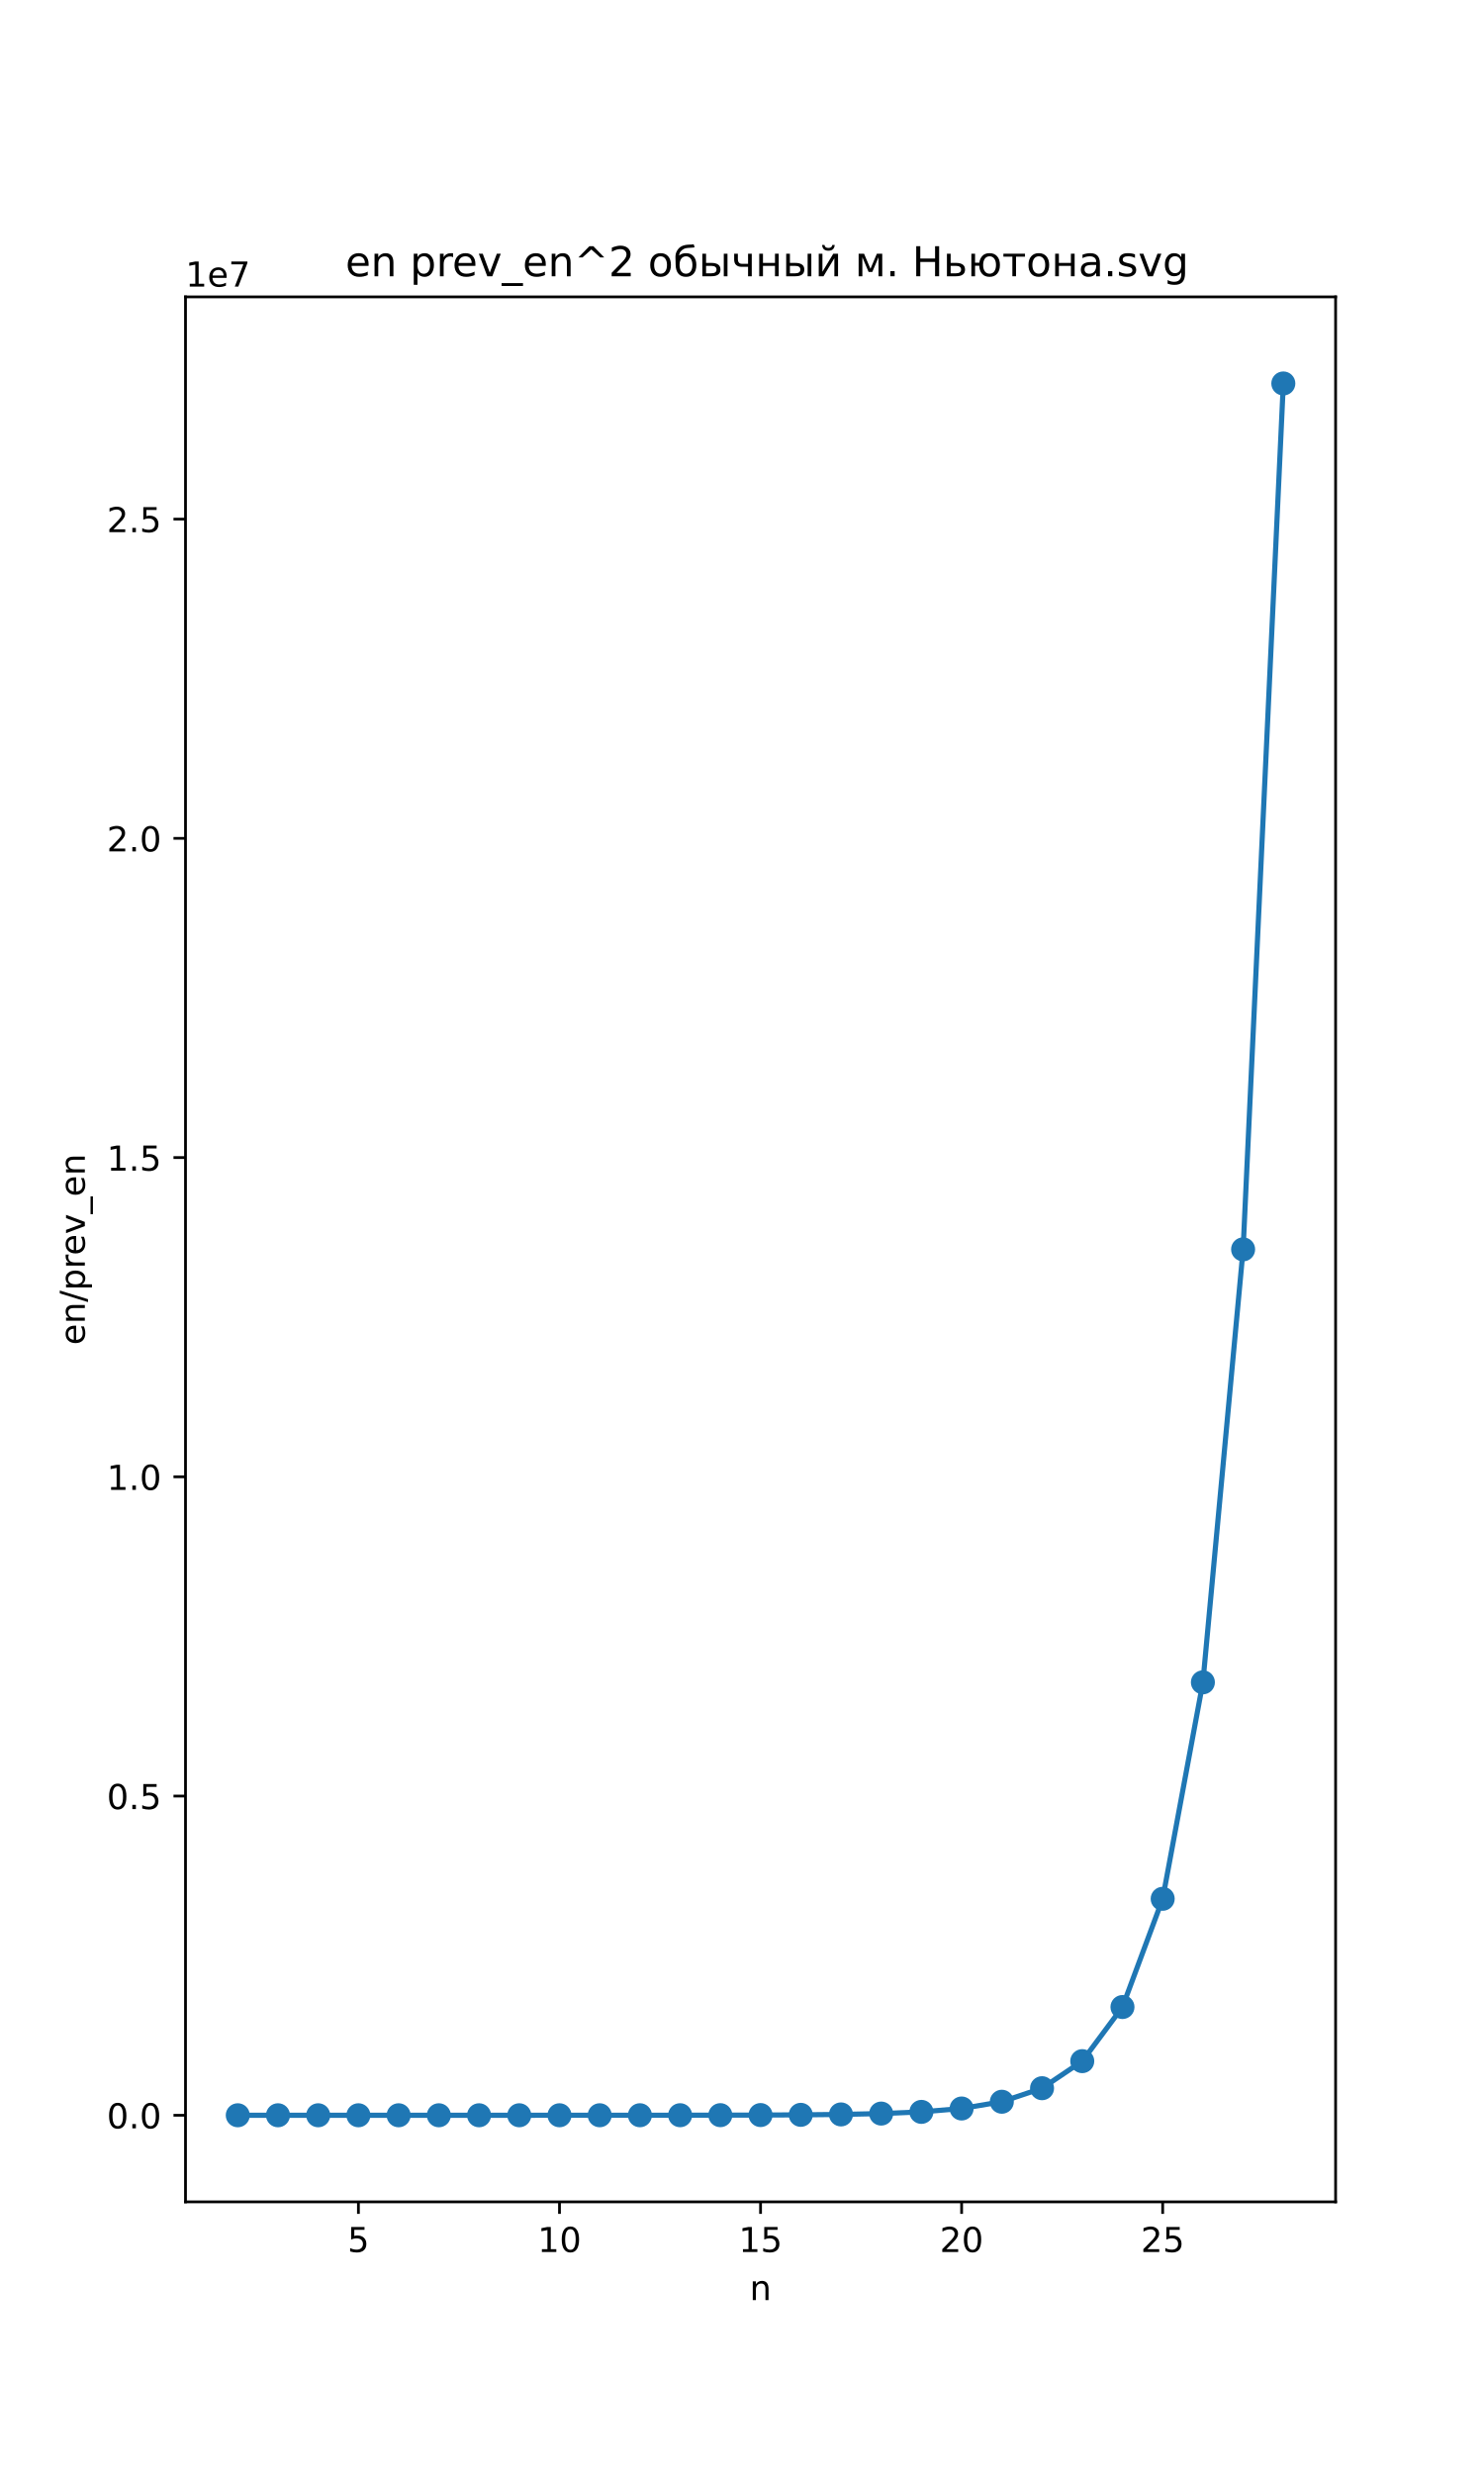
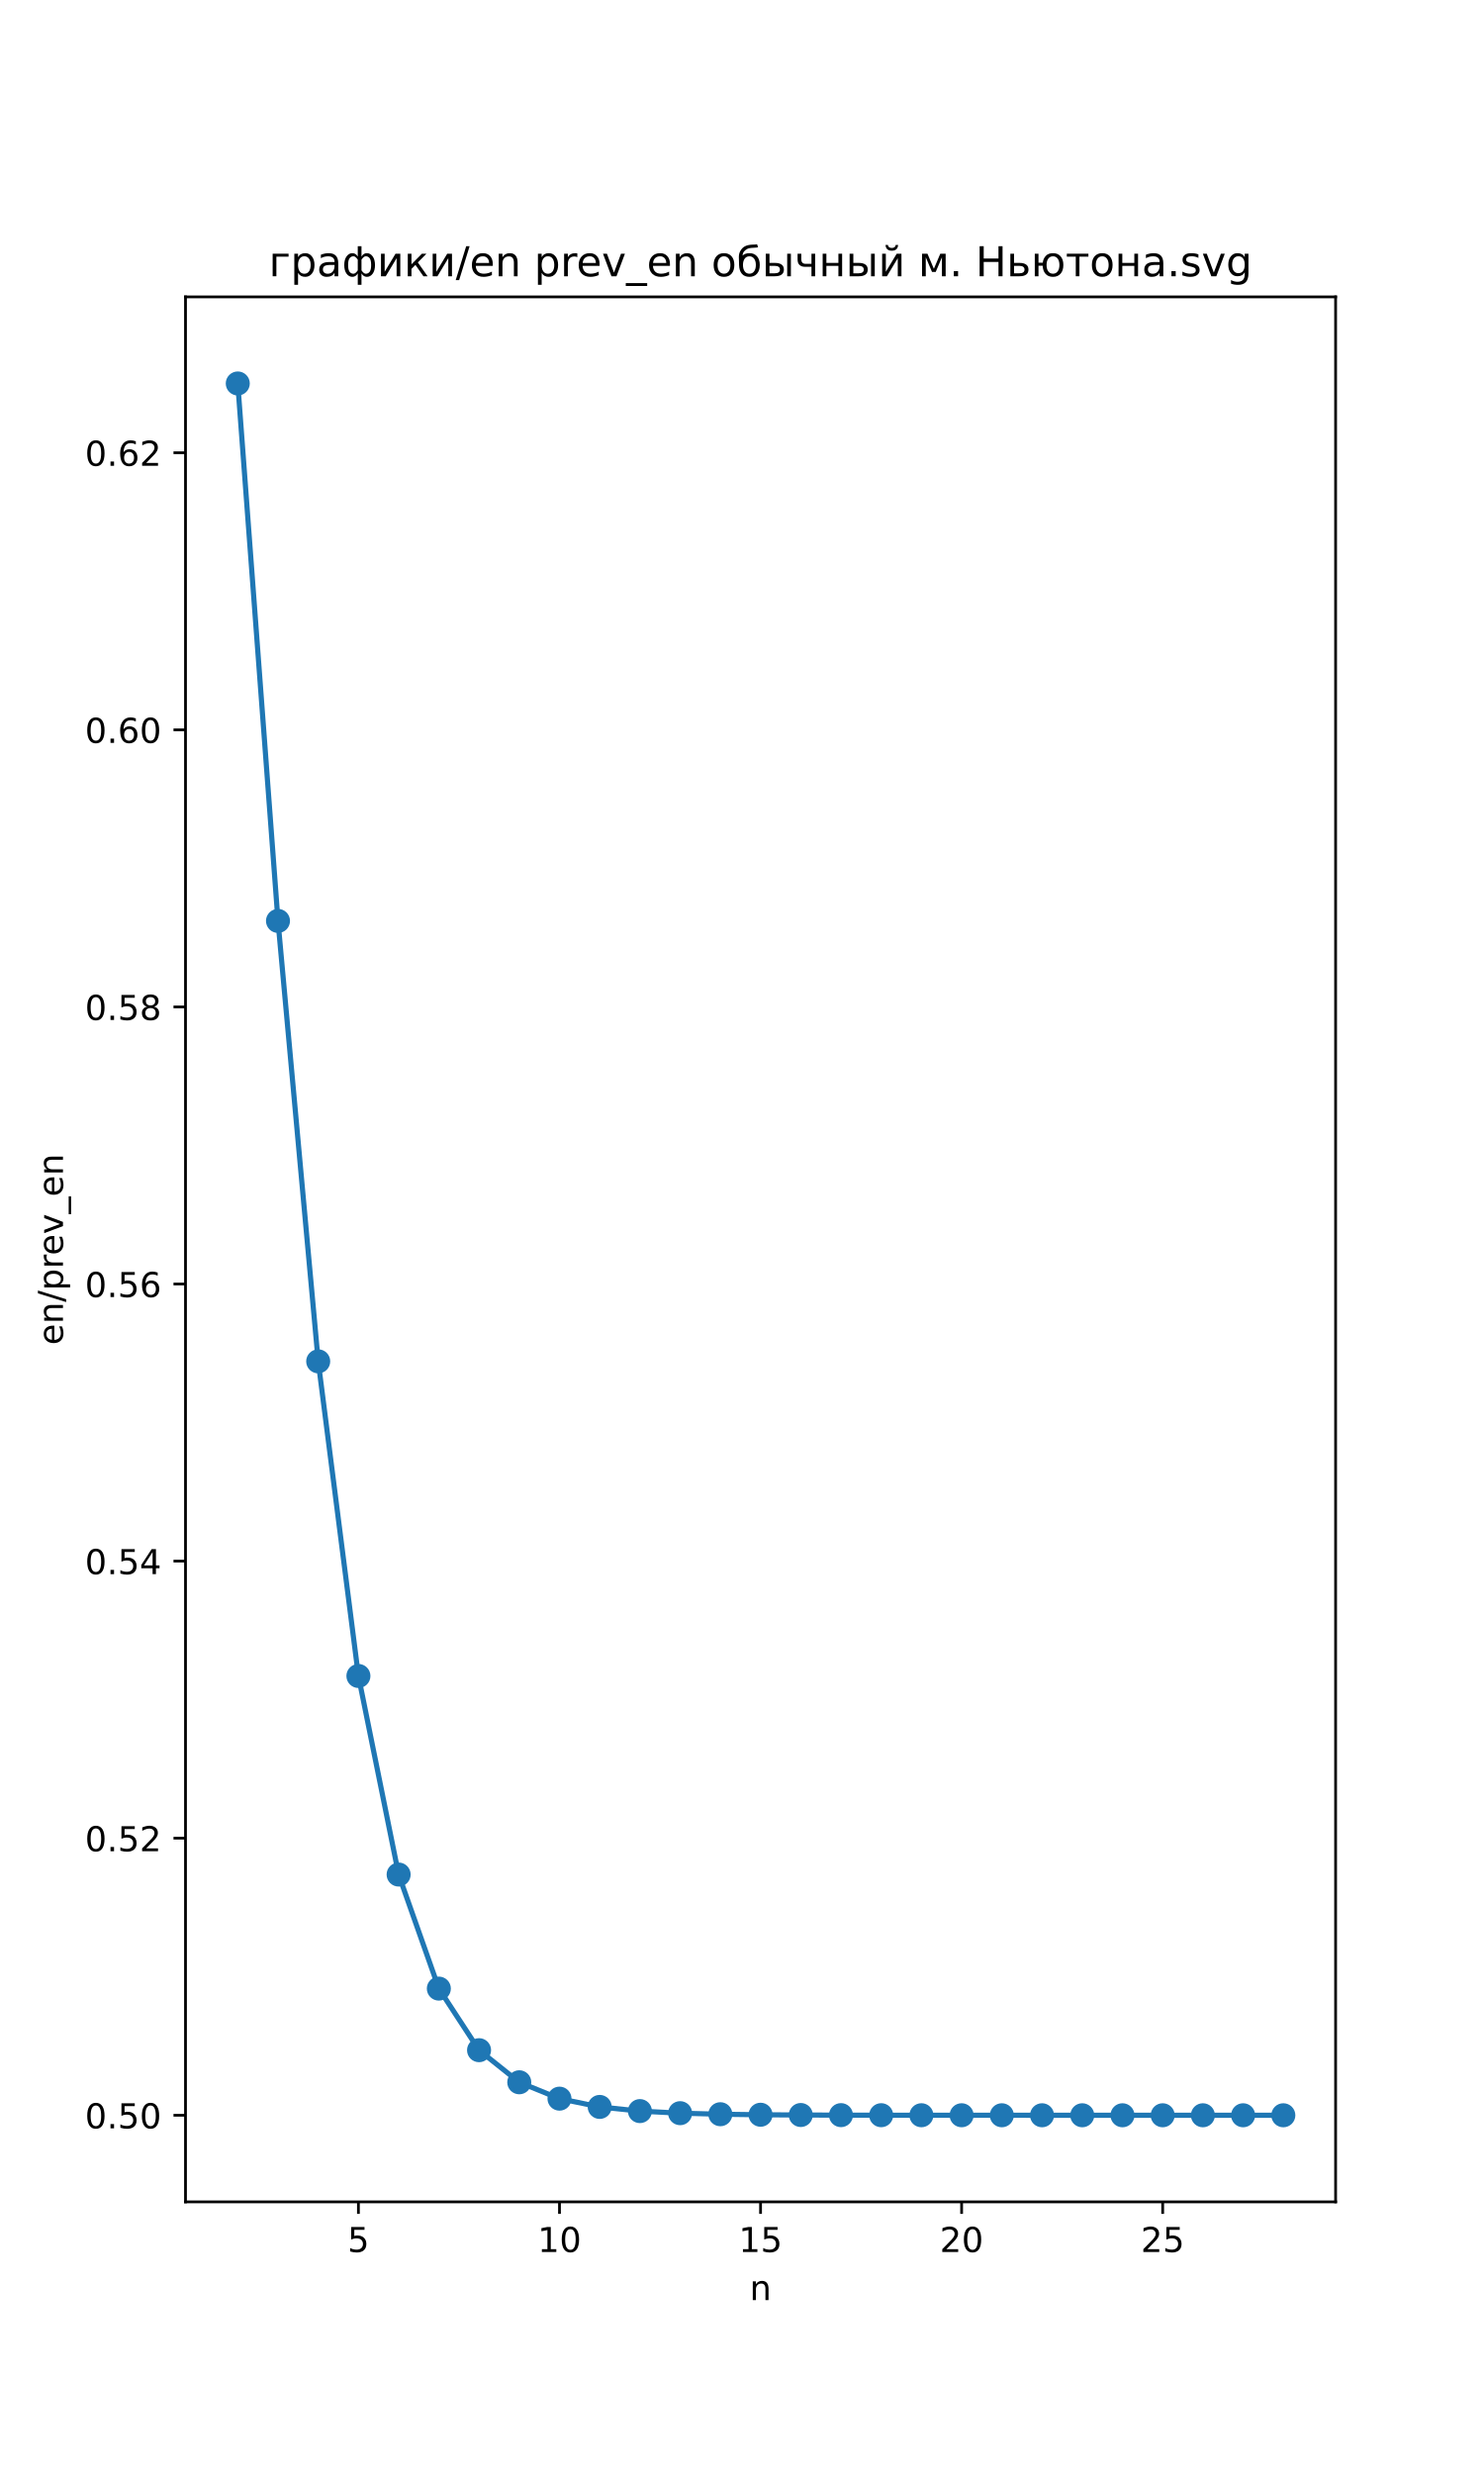
<svg xmlns="http://www.w3.org/2000/svg" xmlns:xlink="http://www.w3.org/1999/xlink" width="432pt" height="720pt" viewBox="0 0 432 720" version="1.1">
  <defs>
    <style type="text/css">*{stroke-linejoin: round; stroke-linecap: butt}</style>
  </defs>
  <g id="figure_1">
    <g id="patch_1">
      <path d="M 0 720  L 432 720  L 432 0  L 0 0  z " style="fill: #ffffff" />
    </g>
    <g id="axes_1">
      <g id="patch_2">
        <path d="M 54 640.8  L 388.8 640.8  L 388.8 86.4  L 54 86.4  z " style="fill: #ffffff" />
      </g>
      <g id="matplotlib.axis_1">
        <g id="xtick_1">
          <g id="line2d_1">
            <defs>
-               <path id="mcebce3cf50" d="M 0 0  L 0 3.5  " style="stroke: #000000; stroke-width: 0.8" />
+               <path id="m6c3b24e0cd" d="M 0 0  L 0 3.5  " style="stroke: #000000; stroke-width: 0.8" />
            </defs>
            <g>
-               <use xlink:href="#mcebce3cf50" x="104.337" y="640.8" style="stroke: #000000; stroke-width: 0.8" />
+               <use xlink:href="#m6c3b24e0cd" x="104.337" y="640.8" style="stroke: #000000; stroke-width: 0.8" />
            </g>
          </g>
          <g id="text_1">
            <g transform="translate(101.1558 655.3977) scale(0.1 -0.1)">
              <defs>
                <path id="DejaVuSans-18" d="M 691 4666  L 3169 4666  L 3169 4134  L 1269 4134  L 1269 2991  Q 1406 3038 1543 3061  Q 1681 3084 1819 3084  Q 2600 3084 3056 2656  Q 3513 2228 3513 1497  Q 3513 744 3044 326  Q 2575 -91 1722 -91  Q 1428 -91 1123 -41  Q 819 9 494 109  L 494 744  Q 775 591 1075 516  Q 1375 441 1709 441  Q 2250 441 2565 725  Q 2881 1009 2881 1497  Q 2881 1984 2565 2268  Q 2250 2553 1709 2553  Q 1456 2553 1204 2497  Q 953 2441 691 2322  L 691 4666  z " transform="scale(0.015625)" />
              </defs>
              <use xlink:href="#DejaVuSans-18" />
            </g>
          </g>
        </g>
        <g id="xtick_2">
          <g id="line2d_2">
            <g>
-               <use xlink:href="#mcebce3cf50" x="162.869" y="640.8" style="stroke: #000000; stroke-width: 0.8" />
+               <use xlink:href="#m6c3b24e0cd" x="162.869" y="640.8" style="stroke: #000000; stroke-width: 0.8" />
            </g>
          </g>
          <g id="text_2">
            <g transform="translate(156.506 655.3977) scale(0.1 -0.1)">
              <defs>
                <path id="DejaVuSans-14" d="M 794 531  L 1825 531  L 1825 4091  L 703 3866  L 703 4441  L 1819 4666  L 2450 4666  L 2450 531  L 3481 531  L 3481 0  L 794 0  L 794 531  z " transform="scale(0.015625)" />
                <path id="DejaVuSans-13" d="M 2034 4250  Q 1547 4250 1301 3770  Q 1056 3291 1056 2328  Q 1056 1369 1301 889  Q 1547 409 2034 409  Q 2525 409 2770 889  Q 3016 1369 3016 2328  Q 3016 3291 2770 3770  Q 2525 4250 2034 4250  z M 2034 4750  Q 2819 4750 3233 4129  Q 3647 3509 3647 2328  Q 3647 1150 3233 529  Q 2819 -91 2034 -91  Q 1250 -91 836 529  Q 422 1150 422 2328  Q 422 3509 836 4129  Q 1250 4750 2034 4750  z " transform="scale(0.015625)" />
              </defs>
              <use xlink:href="#DejaVuSans-14" />
              <use xlink:href="#DejaVuSans-13" transform="translate(63.625 0)" />
            </g>
          </g>
        </g>
        <g id="xtick_3">
          <g id="line2d_3">
            <g>
-               <use xlink:href="#mcebce3cf50" x="221.4" y="640.8" style="stroke: #000000; stroke-width: 0.8" />
+               <use xlink:href="#m6c3b24e0cd" x="221.4" y="640.8" style="stroke: #000000; stroke-width: 0.8" />
            </g>
          </g>
          <g id="text_3">
            <g transform="translate(215.0375 655.3977) scale(0.1 -0.1)">
              <use xlink:href="#DejaVuSans-14" />
              <use xlink:href="#DejaVuSans-18" transform="translate(63.625 0)" />
            </g>
          </g>
        </g>
        <g id="xtick_4">
          <g id="line2d_4">
            <g>
-               <use xlink:href="#mcebce3cf50" x="279.931" y="640.8" style="stroke: #000000; stroke-width: 0.8" />
+               <use xlink:href="#m6c3b24e0cd" x="279.931" y="640.8" style="stroke: #000000; stroke-width: 0.8" />
            </g>
          </g>
          <g id="text_4">
            <g transform="translate(273.569 655.3977) scale(0.1 -0.1)">
              <defs>
                <path id="DejaVuSans-15" d="M 1228 531  L 3431 531  L 3431 0  L 469 0  L 469 531  Q 828 903 1448 1529  Q 2069 2156 2228 2338  Q 2531 2678 2651 2914  Q 2772 3150 2772 3378  Q 2772 3750 2511 3984  Q 2250 4219 1831 4219  Q 1534 4219 1204 4116  Q 875 4013 500 3803  L 500 4441  Q 881 4594 1212 4672  Q 1544 4750 1819 4750  Q 2544 4750 2975 4387  Q 3406 4025 3406 3419  Q 3406 3131 3298 2873  Q 3191 2616 2906 2266  Q 2828 2175 2409 1742  Q 1991 1309 1228 531  z " transform="scale(0.015625)" />
              </defs>
              <use xlink:href="#DejaVuSans-15" />
              <use xlink:href="#DejaVuSans-13" transform="translate(63.625 0)" />
            </g>
          </g>
        </g>
        <g id="xtick_5">
          <g id="line2d_5">
            <g>
-               <use xlink:href="#mcebce3cf50" x="338.463" y="640.8" style="stroke: #000000; stroke-width: 0.8" />
+               <use xlink:href="#m6c3b24e0cd" x="338.463" y="640.8" style="stroke: #000000; stroke-width: 0.8" />
            </g>
          </g>
          <g id="text_5">
            <g transform="translate(332.1004 655.3977) scale(0.1 -0.1)">
              <use xlink:href="#DejaVuSans-15" />
              <use xlink:href="#DejaVuSans-18" transform="translate(63.625 0)" />
            </g>
          </g>
        </g>
        <g id="text_6">
          <g transform="translate(218.2312 669.3977) scale(0.1 -0.1)">
            <defs>
              <path id="DejaVuSans-51" d="M 3513 2113  L 3513 0  L 2938 0  L 2938 2094  Q 2938 2591 2744 2837  Q 2550 3084 2163 3084  Q 1697 3084 1428 2787  Q 1159 2491 1159 1978  L 1159 0  L 581 0  L 581 3500  L 1159 3500  L 1159 2956  Q 1366 3272 1645 3428  Q 1925 3584 2291 3584  Q 2894 3584 3203 3211  Q 3513 2838 3513 2113  z " transform="scale(0.015625)" />
            </defs>
            <use xlink:href="#DejaVuSans-51" />
          </g>
        </g>
      </g>
      <g id="matplotlib.axis_2">
        <g id="ytick_1">
          <g id="line2d_6">
            <defs>
-               <path id="ma696368ab3" d="M 0 0  L -3.5 0  " style="stroke: #000000; stroke-width: 0.8" />
+               <path id="m3b171a0206" d="M 0 0  L -3.5 0  " style="stroke: #000000; stroke-width: 0.8" />
            </defs>
            <g>
-               <use xlink:href="#ma696368ab3" x="54" y="615.6" style="stroke: #000000; stroke-width: 0.8" />
+               <use xlink:href="#m3b171a0206" x="54" y="615.6" style="stroke: #000000; stroke-width: 0.8" />
            </g>
          </g>
          <g id="text_7">
-             <g transform="translate(31.09688 619.3988) scale(0.1 -0.1)">
+             <g transform="translate(24.73438 619.3988) scale(0.1 -0.1)">
              <defs>
                <path id="DejaVuSans-11" d="M 684 794  L 1344 794  L 1344 0  L 684 0  L 684 794  z " transform="scale(0.015625)" />
              </defs>
              <use xlink:href="#DejaVuSans-13" />
              <use xlink:href="#DejaVuSans-11" transform="translate(63.625 0)" />
-               <use xlink:href="#DejaVuSans-13" transform="translate(95.40625 0)" />
+               <use xlink:href="#DejaVuSans-18" transform="translate(95.40625 0)" />
+               <use xlink:href="#DejaVuSans-13" transform="translate(159.0312 0)" />
            </g>
          </g>
        </g>
        <g id="ytick_2">
          <g id="line2d_7">
            <g>
-               <use xlink:href="#ma696368ab3" x="54" y="522.696" style="stroke: #000000; stroke-width: 0.8" />
+               <use xlink:href="#m3b171a0206" x="54" y="534.96" style="stroke: #000000; stroke-width: 0.8" />
            </g>
          </g>
          <g id="text_8">
-             <g transform="translate(31.09688 526.4943) scale(0.1 -0.1)">
-               <use xlink:href="#DejaVuSans-13" />
-               <use xlink:href="#DejaVuSans-11" transform="translate(63.625 0)" />
-               <use xlink:href="#DejaVuSans-18" transform="translate(95.40625 0)" />
+             <g transform="translate(24.73438 538.7588) scale(0.1 -0.1)">
+               <use xlink:href="#DejaVuSans-13" />
+               <use xlink:href="#DejaVuSans-11" transform="translate(63.625 0)" />
+               <use xlink:href="#DejaVuSans-18" transform="translate(95.40625 0)" />
+               <use xlink:href="#DejaVuSans-15" transform="translate(159.0312 0)" />
            </g>
          </g>
        </g>
        <g id="ytick_3">
          <g id="line2d_8">
            <g>
-               <use xlink:href="#ma696368ab3" x="54" y="429.791" style="stroke: #000000; stroke-width: 0.8" />
+               <use xlink:href="#m3b171a0206" x="54" y="454.32" style="stroke: #000000; stroke-width: 0.8" />
            </g>
          </g>
          <g id="text_9">
-             <g transform="translate(31.09688 433.5898) scale(0.1 -0.1)">
-               <use xlink:href="#DejaVuSans-14" />
-               <use xlink:href="#DejaVuSans-11" transform="translate(63.625 0)" />
-               <use xlink:href="#DejaVuSans-13" transform="translate(95.40625 0)" />
+             <g transform="translate(24.73438 458.1188) scale(0.1 -0.1)">
+               <defs>
+                 <path id="DejaVuSans-17" d="M 2419 4116  L 825 1625  L 2419 1625  L 2419 4116  z M 2253 4666  L 3047 4666  L 3047 1625  L 3713 1625  L 3713 1100  L 3047 1100  L 3047 0  L 2419 0  L 2419 1100  L 313 1100  L 313 1709  L 2253 4666  z " transform="scale(0.015625)" />
+               </defs>
+               <use xlink:href="#DejaVuSans-13" />
+               <use xlink:href="#DejaVuSans-11" transform="translate(63.625 0)" />
+               <use xlink:href="#DejaVuSans-18" transform="translate(95.40625 0)" />
+               <use xlink:href="#DejaVuSans-17" transform="translate(159.0312 0)" />
            </g>
          </g>
        </g>
        <g id="ytick_4">
          <g id="line2d_9">
            <g>
-               <use xlink:href="#ma696368ab3" x="54" y="336.886" style="stroke: #000000; stroke-width: 0.8" />
+               <use xlink:href="#m3b171a0206" x="54" y="373.68" style="stroke: #000000; stroke-width: 0.8" />
            </g>
          </g>
          <g id="text_10">
-             <g transform="translate(31.09688 340.6853) scale(0.1 -0.1)">
-               <use xlink:href="#DejaVuSans-14" />
-               <use xlink:href="#DejaVuSans-11" transform="translate(63.625 0)" />
-               <use xlink:href="#DejaVuSans-18" transform="translate(95.40625 0)" />
+             <g transform="translate(24.73438 377.4788) scale(0.1 -0.1)">
+               <defs>
+                 <path id="DejaVuSans-19" d="M 2113 2584  Q 1688 2584 1439 2293  Q 1191 2003 1191 1497  Q 1191 994 1439 701  Q 1688 409 2113 409  Q 2538 409 2786 701  Q 3034 994 3034 1497  Q 3034 2003 2786 2293  Q 2538 2584 2113 2584  z M 3366 4563  L 3366 3988  Q 3128 4100 2886 4159  Q 2644 4219 2406 4219  Q 1781 4219 1451 3797  Q 1122 3375 1075 2522  Q 1259 2794 1537 2939  Q 1816 3084 2150 3084  Q 2853 3084 3261 2657  Q 3669 2231 3669 1497  Q 3669 778 3244 343  Q 2819 -91 2113 -91  Q 1303 -91 875 529  Q 447 1150 447 2328  Q 447 3434 972 4092  Q 1497 4750 2381 4750  Q 2619 4750 2861 4703  Q 3103 4656 3366 4563  z " transform="scale(0.015625)" />
+               </defs>
+               <use xlink:href="#DejaVuSans-13" />
+               <use xlink:href="#DejaVuSans-11" transform="translate(63.625 0)" />
+               <use xlink:href="#DejaVuSans-18" transform="translate(95.40625 0)" />
+               <use xlink:href="#DejaVuSans-19" transform="translate(159.0312 0)" />
            </g>
          </g>
        </g>
        <g id="ytick_5">
          <g id="line2d_10">
            <g>
-               <use xlink:href="#ma696368ab3" x="54" y="243.982" style="stroke: #000000; stroke-width: 0.8" />
+               <use xlink:href="#m3b171a0206" x="54" y="293.04" style="stroke: #000000; stroke-width: 0.8" />
            </g>
          </g>
          <g id="text_11">
-             <g transform="translate(31.09688 247.7808) scale(0.1 -0.1)">
-               <use xlink:href="#DejaVuSans-15" />
-               <use xlink:href="#DejaVuSans-11" transform="translate(63.625 0)" />
-               <use xlink:href="#DejaVuSans-13" transform="translate(95.40625 0)" />
+             <g transform="translate(24.73438 296.8388) scale(0.1 -0.1)">
+               <defs>
+                 <path id="DejaVuSans-1b" d="M 2034 2216  Q 1584 2216 1326 1975  Q 1069 1734 1069 1313  Q 1069 891 1326 650  Q 1584 409 2034 409  Q 2484 409 2743 651  Q 3003 894 3003 1313  Q 3003 1734 2745 1975  Q 2488 2216 2034 2216  z M 1403 2484  Q 997 2584 770 2862  Q 544 3141 544 3541  Q 544 4100 942 4425  Q 1341 4750 2034 4750  Q 2731 4750 3128 4425  Q 3525 4100 3525 3541  Q 3525 3141 3298 2862  Q 3072 2584 2669 2484  Q 3125 2378 3379 2068  Q 3634 1759 3634 1313  Q 3634 634 3220 271  Q 2806 -91 2034 -91  Q 1263 -91 848 271  Q 434 634 434 1313  Q 434 1759 690 2068  Q 947 2378 1403 2484  z M 1172 3481  Q 1172 3119 1398 2916  Q 1625 2713 2034 2713  Q 2441 2713 2670 2916  Q 2900 3119 2900 3481  Q 2900 3844 2670 4047  Q 2441 4250 2034 4250  Q 1625 4250 1398 4047  Q 1172 3844 1172 3481  z " transform="scale(0.015625)" />
+               </defs>
+               <use xlink:href="#DejaVuSans-13" />
+               <use xlink:href="#DejaVuSans-11" transform="translate(63.625 0)" />
+               <use xlink:href="#DejaVuSans-18" transform="translate(95.40625 0)" />
+               <use xlink:href="#DejaVuSans-1b" transform="translate(159.0312 0)" />
            </g>
          </g>
        </g>
        <g id="ytick_6">
          <g id="line2d_11">
            <g>
-               <use xlink:href="#ma696368ab3" x="54" y="151.077" style="stroke: #000000; stroke-width: 0.8" />
+               <use xlink:href="#m3b171a0206" x="54" y="212.4" style="stroke: #000000; stroke-width: 0.8" />
            </g>
          </g>
          <g id="text_12">
-             <g transform="translate(31.09688 154.8763) scale(0.1 -0.1)">
-               <use xlink:href="#DejaVuSans-15" />
-               <use xlink:href="#DejaVuSans-11" transform="translate(63.625 0)" />
-               <use xlink:href="#DejaVuSans-18" transform="translate(95.40625 0)" />
-             </g>
-           </g>
-         </g>
-         <g id="text_13">
-           <g transform="translate(24.69453 391.4305) rotate(-90) scale(0.1 -0.1)">
+             <g transform="translate(24.73438 216.1988) scale(0.1 -0.1)">
+               <use xlink:href="#DejaVuSans-13" />
+               <use xlink:href="#DejaVuSans-11" transform="translate(63.625 0)" />
+               <use xlink:href="#DejaVuSans-19" transform="translate(95.40625 0)" />
+               <use xlink:href="#DejaVuSans-13" transform="translate(159.0312 0)" />
+             </g>
+           </g>
+         </g>
+         <g id="ytick_7">
+           <g id="line2d_12">
+             <g>
+               <use xlink:href="#m3b171a0206" x="54" y="131.76" style="stroke: #000000; stroke-width: 0.8" />
+             </g>
+           </g>
+           <g id="text_13">
+             <g transform="translate(24.73438 135.5588) scale(0.1 -0.1)">
+               <use xlink:href="#DejaVuSans-13" />
+               <use xlink:href="#DejaVuSans-11" transform="translate(63.625 0)" />
+               <use xlink:href="#DejaVuSans-19" transform="translate(95.40625 0)" />
+               <use xlink:href="#DejaVuSans-15" transform="translate(159.0312 0)" />
+             </g>
+           </g>
+         </g>
+         <g id="text_14">
+           <g transform="translate(18.33203 391.4305) rotate(-90) scale(0.1 -0.1)">
            <defs>
              <path id="DejaVuSans-48" d="M 3597 1894  L 3597 1613  L 953 1613  Q 991 1019 1311 708  Q 1631 397 2203 397  Q 2534 397 2845 478  Q 3156 559 3463 722  L 3463 178  Q 3153 47 2828 -22  Q 2503 -91 2169 -91  Q 1331 -91 842 396  Q 353 884 353 1716  Q 353 2575 817 3079  Q 1281 3584 2069 3584  Q 2775 3584 3186 3129  Q 3597 2675 3597 1894  z M 3022 2063  Q 3016 2534 2758 2815  Q 2500 3097 2075 3097  Q 1594 3097 1305 2825  Q 1016 2553 972 2059  L 3022 2063  z " transform="scale(0.015625)" />
              <path id="DejaVuSans-12" d="M 1625 4666  L 2156 4666  L 531 -594  L 0 -594  L 1625 4666  z " transform="scale(0.015625)" />
              <path id="DejaVuSans-53" d="M 1159 525  L 1159 -1331  L 581 -1331  L 581 3500  L 1159 3500  L 1159 2969  Q 1341 3281 1617 3432  Q 1894 3584 2278 3584  Q 2916 3584 3314 3078  Q 3713 2572 3713 1747  Q 3713 922 3314 415  Q 2916 -91 2278 -91  Q 1894 -91 1617 61  Q 1341 213 1159 525  z M 3116 1747  Q 3116 2381 2855 2742  Q 2594 3103 2138 3103  Q 1681 3103 1420 2742  Q 1159 2381 1159 1747  Q 1159 1113 1420 752  Q 1681 391 2138 391  Q 2594 391 2855 752  Q 3116 1113 3116 1747  z " transform="scale(0.015625)" />
              <path id="DejaVuSans-55" d="M 2631 2963  Q 2534 3019 2420 3045  Q 2306 3072 2169 3072  Q 1681 3072 1420 2755  Q 1159 2438 1159 1844  L 1159 0  L 581 0  L 581 3500  L 1159 3500  L 1159 2956  Q 1341 3275 1631 3429  Q 1922 3584 2338 3584  Q 2397 3584 2469 3576  Q 2541 3569 2628 3553  L 2631 2963  z " transform="scale(0.015625)" />
              <path id="DejaVuSans-59" d="M 191 3500  L 800 3500  L 1894 563  L 2988 3500  L 3597 3500  L 2284 0  L 1503 0  L 191 3500  z " transform="scale(0.015625)" />
              <path id="DejaVuSans-42" d="M 3263 -1063  L 3263 -1509  L -63 -1509  L -63 -1063  L 3263 -1063  z " transform="scale(0.015625)" />
            </defs>
            <use xlink:href="#DejaVuSans-48" />
            <use xlink:href="#DejaVuSans-51" transform="translate(61.53125 0)" />
            <use xlink:href="#DejaVuSans-12" transform="translate(124.9062 0)" />
            <use xlink:href="#DejaVuSans-53" transform="translate(158.5938 0)" />
            <use xlink:href="#DejaVuSans-55" transform="translate(222.0781 0)" />
            <use xlink:href="#DejaVuSans-48" transform="translate(260.9844 0)" />
            <use xlink:href="#DejaVuSans-59" transform="translate(322.5156 0)" />
            <use xlink:href="#DejaVuSans-42" transform="translate(381.7031 0)" />
            <use xlink:href="#DejaVuSans-48" transform="translate(431.7031 0)" />
            <use xlink:href="#DejaVuSans-51" transform="translate(493.2344 0)" />
          </g>
        </g>
-         <g id="text_14">
-           <g transform="translate(54 83.4) scale(0.1 -0.1)">
-             <defs>
-               <path id="DejaVuSans-1a" d="M 525 4666  L 3525 4666  L 3525 4397  L 1831 0  L 1172 0  L 2766 4134  L 525 4134  L 525 4666  z " transform="scale(0.015625)" />
-             </defs>
-             <use xlink:href="#DejaVuSans-14" />
-             <use xlink:href="#DejaVuSans-48" transform="translate(63.625 0)" />
-             <use xlink:href="#DejaVuSans-1a" transform="translate(125.1562 0)" />
-           </g>
-         </g>
-       </g>
-       <g id="line2d_12">
-         <path d="M 69.218 615.6  L 80.924 615.6  L 92.631 615.6  L 104.337 615.6  L 116.043 615.6  L 127.75 615.6  L 139.456 615.6  L 151.162 615.599  L 162.869 615.598  L 174.575 615.596  L 186.281 615.592  L 197.987 615.585  L 209.694 615.569  L 221.4 615.538  L 233.106 615.477  L 244.813 615.354  L 256.519 615.108  L 268.225 614.616  L 279.931 613.631  L 291.638 611.663  L 303.344 607.725  L 315.05 599.85  L 326.757 584.1  L 338.463 552.6  L 350.169 489.6  L 361.876 363.6  L 373.582 111.6  " clip-path="url(#p64fa2f4a6a)" style="fill: none; stroke: #1f77b4; stroke-width: 1.5; stroke-linecap: square" />
+       </g>
+       <g id="line2d_13">
+         <path d="M 69.218 111.6  L 80.924 268.014  L 92.631 396.189  L 104.337 487.755  L 116.043 545.543  L 127.75 578.736  L 139.456 596.661  L 151.162 605.997  L 162.869 610.764  L 174.575 613.173  L 186.281 614.385  L 197.987 614.992  L 209.694 615.296  L 221.4 615.448  L 233.106 615.524  L 244.813 615.562  L 256.519 615.581  L 268.225 615.591  L 279.931 615.595  L 291.638 615.598  L 303.344 615.599  L 315.05 615.599  L 326.757 615.6  L 338.463 615.6  L 350.169 615.6  L 361.876 615.6  L 373.582 615.6  " clip-path="url(#p696b8bc7a9)" style="fill: none; stroke: #1f77b4; stroke-width: 1.5; stroke-linecap: square" />
        <defs>
-           <path id="m32b5d45a70" d="M 0 3  C 0.796 3 1.559 2.684 2.121 2.121  C 2.684 1.559 3 0.796 3 0  C 3 -0.796 2.684 -1.559 2.121 -2.121  C 1.559 -2.684 0.796 -3 0 -3  C -0.796 -3 -1.559 -2.684 -2.121 -2.121  C -2.684 -1.559 -3 -0.796 -3 0  C -3 0.796 -2.684 1.559 -2.121 2.121  C -1.559 2.684 -0.796 3 0 3  z " style="stroke: #1f77b4" />
+           <path id="m6f062a1bfc" d="M 0 3  C 0.796 3 1.559 2.684 2.121 2.121  C 2.684 1.559 3 0.796 3 0  C 3 -0.796 2.684 -1.559 2.121 -2.121  C 1.559 -2.684 0.796 -3 0 -3  C -0.796 -3 -1.559 -2.684 -2.121 -2.121  C -2.684 -1.559 -3 -0.796 -3 0  C -3 0.796 -2.684 1.559 -2.121 2.121  C -1.559 2.684 -0.796 3 0 3  z " style="stroke: #1f77b4" />
        </defs>
-         <g clip-path="url(#p64fa2f4a6a)">
-           <use xlink:href="#m32b5d45a70" x="69.218" y="615.6" style="fill: #1f77b4; stroke: #1f77b4" />
-           <use xlink:href="#m32b5d45a70" x="80.924" y="615.6" style="fill: #1f77b4; stroke: #1f77b4" />
-           <use xlink:href="#m32b5d45a70" x="92.631" y="615.6" style="fill: #1f77b4; stroke: #1f77b4" />
-           <use xlink:href="#m32b5d45a70" x="104.337" y="615.6" style="fill: #1f77b4; stroke: #1f77b4" />
-           <use xlink:href="#m32b5d45a70" x="116.043" y="615.6" style="fill: #1f77b4; stroke: #1f77b4" />
-           <use xlink:href="#m32b5d45a70" x="127.75" y="615.6" style="fill: #1f77b4; stroke: #1f77b4" />
-           <use xlink:href="#m32b5d45a70" x="139.456" y="615.6" style="fill: #1f77b4; stroke: #1f77b4" />
-           <use xlink:href="#m32b5d45a70" x="151.162" y="615.599" style="fill: #1f77b4; stroke: #1f77b4" />
-           <use xlink:href="#m32b5d45a70" x="162.869" y="615.598" style="fill: #1f77b4; stroke: #1f77b4" />
-           <use xlink:href="#m32b5d45a70" x="174.575" y="615.596" style="fill: #1f77b4; stroke: #1f77b4" />
-           <use xlink:href="#m32b5d45a70" x="186.281" y="615.592" style="fill: #1f77b4; stroke: #1f77b4" />
-           <use xlink:href="#m32b5d45a70" x="197.987" y="615.585" style="fill: #1f77b4; stroke: #1f77b4" />
-           <use xlink:href="#m32b5d45a70" x="209.694" y="615.569" style="fill: #1f77b4; stroke: #1f77b4" />
-           <use xlink:href="#m32b5d45a70" x="221.4" y="615.538" style="fill: #1f77b4; stroke: #1f77b4" />
-           <use xlink:href="#m32b5d45a70" x="233.106" y="615.477" style="fill: #1f77b4; stroke: #1f77b4" />
-           <use xlink:href="#m32b5d45a70" x="244.813" y="615.354" style="fill: #1f77b4; stroke: #1f77b4" />
-           <use xlink:href="#m32b5d45a70" x="256.519" y="615.108" style="fill: #1f77b4; stroke: #1f77b4" />
-           <use xlink:href="#m32b5d45a70" x="268.225" y="614.616" style="fill: #1f77b4; stroke: #1f77b4" />
-           <use xlink:href="#m32b5d45a70" x="279.931" y="613.631" style="fill: #1f77b4; stroke: #1f77b4" />
-           <use xlink:href="#m32b5d45a70" x="291.638" y="611.663" style="fill: #1f77b4; stroke: #1f77b4" />
-           <use xlink:href="#m32b5d45a70" x="303.344" y="607.725" style="fill: #1f77b4; stroke: #1f77b4" />
-           <use xlink:href="#m32b5d45a70" x="315.05" y="599.85" style="fill: #1f77b4; stroke: #1f77b4" />
-           <use xlink:href="#m32b5d45a70" x="326.757" y="584.1" style="fill: #1f77b4; stroke: #1f77b4" />
-           <use xlink:href="#m32b5d45a70" x="338.463" y="552.6" style="fill: #1f77b4; stroke: #1f77b4" />
-           <use xlink:href="#m32b5d45a70" x="350.169" y="489.6" style="fill: #1f77b4; stroke: #1f77b4" />
-           <use xlink:href="#m32b5d45a70" x="361.876" y="363.6" style="fill: #1f77b4; stroke: #1f77b4" />
-           <use xlink:href="#m32b5d45a70" x="373.582" y="111.6" style="fill: #1f77b4; stroke: #1f77b4" />
+         <g clip-path="url(#p696b8bc7a9)">
+           <use xlink:href="#m6f062a1bfc" x="69.218" y="111.6" style="fill: #1f77b4; stroke: #1f77b4" />
+           <use xlink:href="#m6f062a1bfc" x="80.924" y="268.014" style="fill: #1f77b4; stroke: #1f77b4" />
+           <use xlink:href="#m6f062a1bfc" x="92.631" y="396.189" style="fill: #1f77b4; stroke: #1f77b4" />
+           <use xlink:href="#m6f062a1bfc" x="104.337" y="487.755" style="fill: #1f77b4; stroke: #1f77b4" />
+           <use xlink:href="#m6f062a1bfc" x="116.043" y="545.543" style="fill: #1f77b4; stroke: #1f77b4" />
+           <use xlink:href="#m6f062a1bfc" x="127.75" y="578.736" style="fill: #1f77b4; stroke: #1f77b4" />
+           <use xlink:href="#m6f062a1bfc" x="139.456" y="596.661" style="fill: #1f77b4; stroke: #1f77b4" />
+           <use xlink:href="#m6f062a1bfc" x="151.162" y="605.997" style="fill: #1f77b4; stroke: #1f77b4" />
+           <use xlink:href="#m6f062a1bfc" x="162.869" y="610.764" style="fill: #1f77b4; stroke: #1f77b4" />
+           <use xlink:href="#m6f062a1bfc" x="174.575" y="613.173" style="fill: #1f77b4; stroke: #1f77b4" />
+           <use xlink:href="#m6f062a1bfc" x="186.281" y="614.385" style="fill: #1f77b4; stroke: #1f77b4" />
+           <use xlink:href="#m6f062a1bfc" x="197.987" y="614.992" style="fill: #1f77b4; stroke: #1f77b4" />
+           <use xlink:href="#m6f062a1bfc" x="209.694" y="615.296" style="fill: #1f77b4; stroke: #1f77b4" />
+           <use xlink:href="#m6f062a1bfc" x="221.4" y="615.448" style="fill: #1f77b4; stroke: #1f77b4" />
+           <use xlink:href="#m6f062a1bfc" x="233.106" y="615.524" style="fill: #1f77b4; stroke: #1f77b4" />
+           <use xlink:href="#m6f062a1bfc" x="244.813" y="615.562" style="fill: #1f77b4; stroke: #1f77b4" />
+           <use xlink:href="#m6f062a1bfc" x="256.519" y="615.581" style="fill: #1f77b4; stroke: #1f77b4" />
+           <use xlink:href="#m6f062a1bfc" x="268.225" y="615.591" style="fill: #1f77b4; stroke: #1f77b4" />
+           <use xlink:href="#m6f062a1bfc" x="279.931" y="615.595" style="fill: #1f77b4; stroke: #1f77b4" />
+           <use xlink:href="#m6f062a1bfc" x="291.638" y="615.598" style="fill: #1f77b4; stroke: #1f77b4" />
+           <use xlink:href="#m6f062a1bfc" x="303.344" y="615.599" style="fill: #1f77b4; stroke: #1f77b4" />
+           <use xlink:href="#m6f062a1bfc" x="315.05" y="615.599" style="fill: #1f77b4; stroke: #1f77b4" />
+           <use xlink:href="#m6f062a1bfc" x="326.757" y="615.6" style="fill: #1f77b4; stroke: #1f77b4" />
+           <use xlink:href="#m6f062a1bfc" x="338.463" y="615.6" style="fill: #1f77b4; stroke: #1f77b4" />
+           <use xlink:href="#m6f062a1bfc" x="350.169" y="615.6" style="fill: #1f77b4; stroke: #1f77b4" />
+           <use xlink:href="#m6f062a1bfc" x="361.876" y="615.6" style="fill: #1f77b4; stroke: #1f77b4" />
+           <use xlink:href="#m6f062a1bfc" x="373.582" y="615.6" style="fill: #1f77b4; stroke: #1f77b4" />
        </g>
      </g>
      <g id="patch_3">
        <path d="M 54 640.8  L 54 86.4  " style="fill: none; stroke: #000000; stroke-width: 0.8; stroke-linejoin: miter; stroke-linecap: square" />
      </g>
      <g id="patch_4">
        <path d="M 388.8 640.8  L 388.8 86.4  " style="fill: none; stroke: #000000; stroke-width: 0.8; stroke-linejoin: miter; stroke-linecap: square" />
      </g>
      <g id="patch_5">
        <path d="M 54 640.8  L 388.8 640.8  " style="fill: none; stroke: #000000; stroke-width: 0.8; stroke-linejoin: miter; stroke-linecap: square" />
      </g>
      <g id="patch_6">
        <path d="M 54 86.4  L 388.8 86.4  " style="fill: none; stroke: #000000; stroke-width: 0.8; stroke-linejoin: miter; stroke-linecap: square" />
      </g>
      <g id="text_15">
-         <g transform="translate(96.74156 80.4) scale(0.12 -0.12)">
+         <g transform="translate(78.28125 80.4) scale(0.12 -0.12)">
          <defs>
+             <path id="DejaVuSans-3c7" d="M 581 0  L 581 3500  L 3050 3500  L 3050 3041  L 1159 3041  L 1159 0  L 581 0  z " transform="scale(0.015625)" />
+             <path id="DejaVuSans-3d4" d="M 1159 525  L 1159 -1331  L 581 -1331  L 581 3500  L 1159 3500  L 1159 2969  Q 1341 3281 1617 3432  Q 1894 3584 2278 3584  Q 2916 3584 3314 3078  Q 3713 2572 3713 1747  Q 3713 922 3314 415  Q 2916 -91 2278 -91  Q 1894 -91 1617 61  Q 1341 213 1159 525  z M 3116 1747  Q 3116 2381 2855 2742  Q 2594 3103 2138 3103  Q 1681 3103 1420 2742  Q 1159 2381 1159 1747  Q 1159 1113 1420 752  Q 1681 391 2138 391  Q 2594 391 2855 752  Q 3116 1113 3116 1747  z " transform="scale(0.015625)" />
+             <path id="DejaVuSans-3c4" d="M 2194 1759  Q 1497 1759 1228 1600  Q 959 1441 959 1056  Q 959 750 1161 570  Q 1363 391 1709 391  Q 2188 391 2477 730  Q 2766 1069 2766 1631  L 2766 1759  L 2194 1759  z M 3341 1997  L 3341 0  L 2766 0  L 2766 531  Q 2569 213 2275 61  Q 1981 -91 1556 -91  Q 1019 -91 701 211  Q 384 513 384 1019  Q 384 1609 779 1909  Q 1175 2209 1959 2209  L 2766 2209  L 2766 2266  Q 2766 2663 2505 2880  Q 2244 3097 1772 3097  Q 1472 3097 1187 3025  Q 903 2953 641 2809  L 641 3341  Q 956 3463 1253 3523  Q 1550 3584 1831 3584  Q 2591 3584 2966 3190  Q 3341 2797 3341 1997  z " transform="scale(0.015625)" />
+             <path id="DejaVuSans-3d8" d="M 947 1747  Q 947 1013 1173 702  Q 1400 391 1784 391  Q 2091 391 2447 916  L 2447 2578  Q 2091 3103 1784 3103  Q 1400 3103 1173 2792  Q 947 2481 947 1747  z M 2447 -1331  L 2447 447  Q 2269 153 2064 31  Q 1859 -91 1600 -91  Q 1078 -91 714 392  Q 350 875 350 1734  Q 350 2594 714 3089  Q 1078 3584 1600 3584  Q 1859 3584 2064 3465  Q 2269 3347 2447 3053  L 2447 4666  L 3025 4666  L 3025 3053  Q 3203 3347 3408 3465  Q 3613 3584 3872 3584  Q 4394 3584 4758 3089  Q 5122 2594 5122 1734  Q 5122 875 4758 392  Q 4394 -91 3872 -91  Q 3613 -91 3408 31  Q 3203 153 3025 447  L 3025 -1331  L 2447 -1331  z M 4525 1747  Q 4525 2481 4298 2792  Q 4072 3103 3688 3103  Q 3381 3103 3025 2578  L 3025 916  Q 3381 391 3688 391  Q 4072 391 4298 702  Q 4525 1013 4525 1747  z " transform="scale(0.015625)" />
+             <path id="DejaVuSans-3cc" d="M 3578 3500  L 3578 0  L 3006 0  L 3006 2809  L 1319 0  L 581 0  L 581 3500  L 1153 3500  L 1153 697  L 2838 3500  L 3578 3500  z " transform="scale(0.015625)" />
+             <path id="DejaVuSans-3ce" d="M 581 3500  L 1153 3500  L 1153 1856  L 2775 3500  L 3481 3500  L 2144 2147  L 3653 0  L 3009 0  L 1769 1766  L 1153 1141  L 1153 0  L 581 0  L 581 3500  z " transform="scale(0.015625)" />
            <path id="DejaVuSans-3" transform="scale(0.015625)" />
-             <path id="DejaVuSans-41" d="M 2988 4666  L 4684 2925  L 4056 2925  L 2681 4159  L 1306 2925  L 678 2925  L 2375 4666  L 2988 4666  z " transform="scale(0.015625)" />
            <path id="DejaVuSans-3d2" d="M 1959 3097  Q 1497 3097 1228 2736  Q 959 2375 959 1747  Q 959 1119 1226 758  Q 1494 397 1959 397  Q 2419 397 2687 759  Q 2956 1122 2956 1747  Q 2956 2369 2687 2733  Q 2419 3097 1959 3097  z M 1959 3584  Q 2709 3584 3137 3096  Q 3566 2609 3566 1747  Q 3566 888 3137 398  Q 2709 -91 1959 -91  Q 1206 -91 779 398  Q 353 888 353 1747  Q 353 2609 779 3096  Q 1206 3584 1959 3584  z " transform="scale(0.015625)" />
            <path id="DejaVuSans-3c5" d="M 1991 3584  Q 2741 3584 3169 3096  Q 3597 2609 3597 1747  Q 3597 888 3169 398  Q 2741 -91 1991 -91  Q 1238 -91 822 384  Q 406 859 384 1747  L 366 2463  Q 350 2834 350 2963  Q 350 3463 531 3831  Q 816 4409 1308 4659  Q 1800 4909 2625 4916  Q 3006 4919 3175 4972  L 3334 4516  Q 3181 4453 3041 4450  L 2259 4397  Q 1866 4369 1628 4231  Q 1006 3866 947 3388  L 925 3213  Q 1331 3584 1991 3584  z M 1991 3097  Q 1528 3097 1259 2736  Q 991 2375 991 1747  Q 991 1119 1258 758  Q 1525 397 1991 397  Q 2450 397 2719 759  Q 2988 1122 2988 1747  Q 2988 2369 2719 2733  Q 2450 3097 1991 3097  z " transform="scale(0.015625)" />
            <path id="DejaVuSans-3df" d="M 3909 3500  L 4484 3500  L 4484 0  L 3909 0  L 3909 3500  z M 4197 3584  L 4197 3584  z M 2781 1038  Q 2781 1319 2576 1466  Q 2372 1613 1978 1613  L 1159 1613  L 1159 459  L 1978 459  Q 2372 459 2576 607  Q 2781 756 2781 1038  z M 581 3500  L 1159 3500  L 1159 2072  L 2003 2072  Q 2672 2072 3033 1817  Q 3394 1563 3394 1038  Q 3394 513 3033 256  Q 2672 0 2003 0  L 581 0  L 581 3500  z " transform="scale(0.015625)" />
            <path id="DejaVuSans-3db" d="M 2625 0  L 2625 1472  L 1553 1472  Q 1075 1472 756 1769  Q 469 2038 469 2613  L 469 3500  L 1044 3500  L 1044 2666  Q 1044 2300 1206 2116  Q 1372 1931 1697 1931  L 2625 1931  L 2625 3500  L 3200 3500  L 3200 0  L 2625 0  z " transform="scale(0.015625)" />
            <path id="DejaVuSans-3d1" d="M 581 3500  L 1159 3500  L 1159 2072  L 3025 2072  L 3025 3500  L 3603 3500  L 3603 0  L 3025 0  L 3025 1613  L 1159 1613  L 1159 0  L 581 0  L 581 3500  z " transform="scale(0.015625)" />
            <path id="DejaVuSans-3cd" d="M 3578 3500  L 3578 0  L 3006 0  L 3006 2809  L 1319 0  L 581 0  L 581 3500  L 1153 3500  L 1153 697  L 2838 3500  L 3578 3500  z M 1103 4862  L 1472 4862  Q 1506 4628 1657 4510  Q 1809 4393 2081 4393  Q 2350 4393 2500 4509  Q 2650 4625 2690 4862  L 3059 4862  Q 3028 4415 2781 4190  Q 2534 3965 2081 3965  Q 1628 3965 1381 4190  Q 1134 4415 1103 4862  z " transform="scale(0.015625)" />
            <path id="DejaVuSans-3d0" d="M 581 3500  L 1422 3500  L 2416 1156  L 3413 3500  L 4247 3500  L 4247 0  L 3669 0  L 3669 2950  L 2703 672  L 2128 672  L 1159 2950  L 1159 0  L 581 0  L 581 3500  z " transform="scale(0.015625)" />
            <path id="DejaVuSans-3b1" d="M 628 4666  L 1259 4666  L 1259 2753  L 3553 2753  L 3553 4666  L 4184 4666  L 4184 0  L 3553 0  L 3553 2222  L 1259 2222  L 1259 0  L 628 0  L 628 4666  z " transform="scale(0.015625)" />
            <path id="DejaVuSans-3e0" d="M 2781 1038  Q 2781 1319 2576 1466  Q 2372 1613 1978 1613  L 1159 1613  L 1159 459  L 1978 459  Q 2372 459 2576 607  Q 2781 756 2781 1038  z M 581 3500  L 1159 3500  L 1159 2072  L 2003 2072  Q 2672 2072 3033 1817  Q 3394 1563 3394 1038  Q 3394 513 3033 256  Q 2672 0 2003 0  L 581 0  L 581 3500  z " transform="scale(0.015625)" />
            <path id="DejaVuSans-3e2" d="M 3431 3097  Q 2969 3097 2700 2736  Q 2431 2375 2431 1747  Q 2431 1119 2698 758  Q 2966 397 3431 397  Q 3891 397 4159 759  Q 4428 1122 4428 1747  Q 4428 2369 4159 2733  Q 3891 3097 3431 3097  z M 1844 2103  Q 1903 2697 2292 3140  Q 2681 3584 3431 3584  Q 4181 3584 4609 3096  Q 5038 2609 5038 1747  Q 5038 888 4609 398  Q 4181 -91 3431 -91  Q 2678 -91 2267 381  Q 1856 853 1828 1628  L 1178 1628  L 1178 0  L 603 0  L 603 3500  L 1178 3500  L 1178 2103  L 1844 2103  z " transform="scale(0.015625)" />
            <path id="DejaVuSans-3d6" d="M 188 3500  L 3541 3500  L 3541 3041  L 2147 3041  L 2147 0  L 1581 0  L 1581 3041  L 188 3041  L 188 3500  z " transform="scale(0.015625)" />
-             <path id="DejaVuSans-3c4" d="M 2194 1759  Q 1497 1759 1228 1600  Q 959 1441 959 1056  Q 959 750 1161 570  Q 1363 391 1709 391  Q 2188 391 2477 730  Q 2766 1069 2766 1631  L 2766 1759  L 2194 1759  z M 3341 1997  L 3341 0  L 2766 0  L 2766 531  Q 2569 213 2275 61  Q 1981 -91 1556 -91  Q 1019 -91 701 211  Q 384 513 384 1019  Q 384 1609 779 1909  Q 1175 2209 1959 2209  L 2766 2209  L 2766 2266  Q 2766 2663 2505 2880  Q 2244 3097 1772 3097  Q 1472 3097 1187 3025  Q 903 2953 641 2809  L 641 3341  Q 956 3463 1253 3523  Q 1550 3584 1831 3584  Q 2591 3584 2966 3190  Q 3341 2797 3341 1997  z " transform="scale(0.015625)" />
            <path id="DejaVuSans-56" d="M 2834 3397  L 2834 2853  Q 2591 2978 2328 3040  Q 2066 3103 1784 3103  Q 1356 3103 1142 2972  Q 928 2841 928 2578  Q 928 2378 1081 2264  Q 1234 2150 1697 2047  L 1894 2003  Q 2506 1872 2764 1633  Q 3022 1394 3022 966  Q 3022 478 2636 193  Q 2250 -91 1575 -91  Q 1294 -91 989 -36  Q 684 19 347 128  L 347 722  Q 666 556 975 473  Q 1284 391 1588 391  Q 1994 391 2212 530  Q 2431 669 2431 922  Q 2431 1156 2273 1281  Q 2116 1406 1581 1522  L 1381 1569  Q 847 1681 609 1914  Q 372 2147 372 2553  Q 372 3047 722 3315  Q 1072 3584 1716 3584  Q 2034 3584 2315 3537  Q 2597 3491 2834 3397  z " transform="scale(0.015625)" />
            <path id="DejaVuSans-4a" d="M 2906 1791  Q 2906 2416 2648 2759  Q 2391 3103 1925 3103  Q 1463 3103 1205 2759  Q 947 2416 947 1791  Q 947 1169 1205 825  Q 1463 481 1925 481  Q 2391 481 2648 825  Q 2906 1169 2906 1791  z M 3481 434  Q 3481 -459 3084 -895  Q 2688 -1331 1869 -1331  Q 1566 -1331 1297 -1286  Q 1028 -1241 775 -1147  L 775 -588  Q 1028 -725 1275 -790  Q 1522 -856 1778 -856  Q 2344 -856 2625 -561  Q 2906 -266 2906 331  L 2906 616  Q 2728 306 2450 153  Q 2172 0 1784 0  Q 1141 0 747 490  Q 353 981 353 1791  Q 353 2603 747 3093  Q 1141 3584 1784 3584  Q 2172 3584 2450 3431  Q 2728 3278 2906 2969  L 2906 3500  L 3481 3500  L 3481 434  z " transform="scale(0.015625)" />
          </defs>
-           <use xlink:href="#DejaVuSans-3" />
-           <use xlink:href="#DejaVuSans-48" transform="translate(31.78125 0)" />
-           <use xlink:href="#DejaVuSans-51" transform="translate(93.3125 0)" />
-           <use xlink:href="#DejaVuSans-3" transform="translate(156.6875 0)" />
-           <use xlink:href="#DejaVuSans-53" transform="translate(188.4688 0)" />
-           <use xlink:href="#DejaVuSans-55" transform="translate(251.9531 0)" />
-           <use xlink:href="#DejaVuSans-48" transform="translate(290.8594 0)" />
-           <use xlink:href="#DejaVuSans-59" transform="translate(352.3906 0)" />
-           <use xlink:href="#DejaVuSans-42" transform="translate(411.5781 0)" />
-           <use xlink:href="#DejaVuSans-48" transform="translate(461.5781 0)" />
-           <use xlink:href="#DejaVuSans-51" transform="translate(523.1094 0)" />
-           <use xlink:href="#DejaVuSans-41" transform="translate(586.4844 0)" />
-           <use xlink:href="#DejaVuSans-15" transform="translate(670.2812 0)" />
-           <use xlink:href="#DejaVuSans-3" transform="translate(733.9062 0)" />
-           <use xlink:href="#DejaVuSans-3d2" transform="translate(765.6875 0)" />
-           <use xlink:href="#DejaVuSans-3c5" transform="translate(826.875 0)" />
-           <use xlink:href="#DejaVuSans-3df" transform="translate(888.5469 0)" />
-           <use xlink:href="#DejaVuSans-3db" transform="translate(967.5 0)" />
-           <use xlink:href="#DejaVuSans-3d1" transform="translate(1026.578 0)" />
-           <use xlink:href="#DejaVuSans-3df" transform="translate(1091.953 0)" />
-           <use xlink:href="#DejaVuSans-3cd" transform="translate(1170.906 0)" />
-           <use xlink:href="#DejaVuSans-3" transform="translate(1235.891 0)" />
-           <use xlink:href="#DejaVuSans-3d0" transform="translate(1267.672 0)" />
-           <use xlink:href="#DejaVuSans-11" transform="translate(1343.109 0)" />
-           <use xlink:href="#DejaVuSans-3" transform="translate(1374.891 0)" />
-           <use xlink:href="#DejaVuSans-3b1" transform="translate(1406.672 0)" />
-           <use xlink:href="#DejaVuSans-3e0" transform="translate(1481.875 0)" />
-           <use xlink:href="#DejaVuSans-3e2" transform="translate(1540.812 0)" />
-           <use xlink:href="#DejaVuSans-3d6" transform="translate(1625 0)" />
-           <use xlink:href="#DejaVuSans-3d2" transform="translate(1683.25 0)" />
-           <use xlink:href="#DejaVuSans-3d1" transform="translate(1744.438 0)" />
-           <use xlink:href="#DejaVuSans-3c4" transform="translate(1809.812 0)" />
-           <use xlink:href="#DejaVuSans-11" transform="translate(1871.094 0)" />
-           <use xlink:href="#DejaVuSans-56" transform="translate(1902.875 0)" />
-           <use xlink:href="#DejaVuSans-59" transform="translate(1954.969 0)" />
-           <use xlink:href="#DejaVuSans-4a" transform="translate(2014.156 0)" />
+           <use xlink:href="#DejaVuSans-3c7" />
+           <use xlink:href="#DejaVuSans-3d4" transform="translate(52.54688 0)" />
+           <use xlink:href="#DejaVuSans-3c4" transform="translate(116.0312 0)" />
+           <use xlink:href="#DejaVuSans-3d8" transform="translate(177.3125 0)" />
+           <use xlink:href="#DejaVuSans-3cc" transform="translate(262.8125 0)" />
+           <use xlink:href="#DejaVuSans-3ce" transform="translate(327.7969 0)" />
+           <use xlink:href="#DejaVuSans-3cc" transform="translate(388.2031 0)" />
+           <use xlink:href="#DejaVuSans-12" transform="translate(453.1875 0)" />
+           <use xlink:href="#DejaVuSans-48" transform="translate(486.875 0)" />
+           <use xlink:href="#DejaVuSans-51" transform="translate(548.4062 0)" />
+           <use xlink:href="#DejaVuSans-3" transform="translate(611.7812 0)" />
+           <use xlink:href="#DejaVuSans-53" transform="translate(643.5625 0)" />
+           <use xlink:href="#DejaVuSans-55" transform="translate(707.0469 0)" />
+           <use xlink:href="#DejaVuSans-48" transform="translate(745.9531 0)" />
+           <use xlink:href="#DejaVuSans-59" transform="translate(807.4844 0)" />
+           <use xlink:href="#DejaVuSans-42" transform="translate(866.6719 0)" />
+           <use xlink:href="#DejaVuSans-48" transform="translate(916.6719 0)" />
+           <use xlink:href="#DejaVuSans-51" transform="translate(978.2031 0)" />
+           <use xlink:href="#DejaVuSans-3" transform="translate(1041.578 0)" />
+           <use xlink:href="#DejaVuSans-3d2" transform="translate(1073.359 0)" />
+           <use xlink:href="#DejaVuSans-3c5" transform="translate(1134.547 0)" />
+           <use xlink:href="#DejaVuSans-3df" transform="translate(1196.219 0)" />
+           <use xlink:href="#DejaVuSans-3db" transform="translate(1275.172 0)" />
+           <use xlink:href="#DejaVuSans-3d1" transform="translate(1334.25 0)" />
+           <use xlink:href="#DejaVuSans-3df" transform="translate(1399.625 0)" />
+           <use xlink:href="#DejaVuSans-3cd" transform="translate(1478.578 0)" />
+           <use xlink:href="#DejaVuSans-3" transform="translate(1543.562 0)" />
+           <use xlink:href="#DejaVuSans-3d0" transform="translate(1575.344 0)" />
+           <use xlink:href="#DejaVuSans-11" transform="translate(1650.781 0)" />
+           <use xlink:href="#DejaVuSans-3" transform="translate(1682.562 0)" />
+           <use xlink:href="#DejaVuSans-3b1" transform="translate(1714.344 0)" />
+           <use xlink:href="#DejaVuSans-3e0" transform="translate(1789.547 0)" />
+           <use xlink:href="#DejaVuSans-3e2" transform="translate(1848.484 0)" />
+           <use xlink:href="#DejaVuSans-3d6" transform="translate(1932.672 0)" />
+           <use xlink:href="#DejaVuSans-3d2" transform="translate(1990.922 0)" />
+           <use xlink:href="#DejaVuSans-3d1" transform="translate(2052.109 0)" />
+           <use xlink:href="#DejaVuSans-3c4" transform="translate(2117.484 0)" />
+           <use xlink:href="#DejaVuSans-11" transform="translate(2178.766 0)" />
+           <use xlink:href="#DejaVuSans-56" transform="translate(2210.547 0)" />
+           <use xlink:href="#DejaVuSans-59" transform="translate(2262.641 0)" />
+           <use xlink:href="#DejaVuSans-4a" transform="translate(2321.828 0)" />
        </g>
      </g>
    </g>
  </g>
  <defs>
-     <clipPath id="p64fa2f4a6a">
+     <clipPath id="p696b8bc7a9">
      <rect x="54" y="86.4" width="334.8" height="554.4" />
    </clipPath>
  </defs>
</svg>
